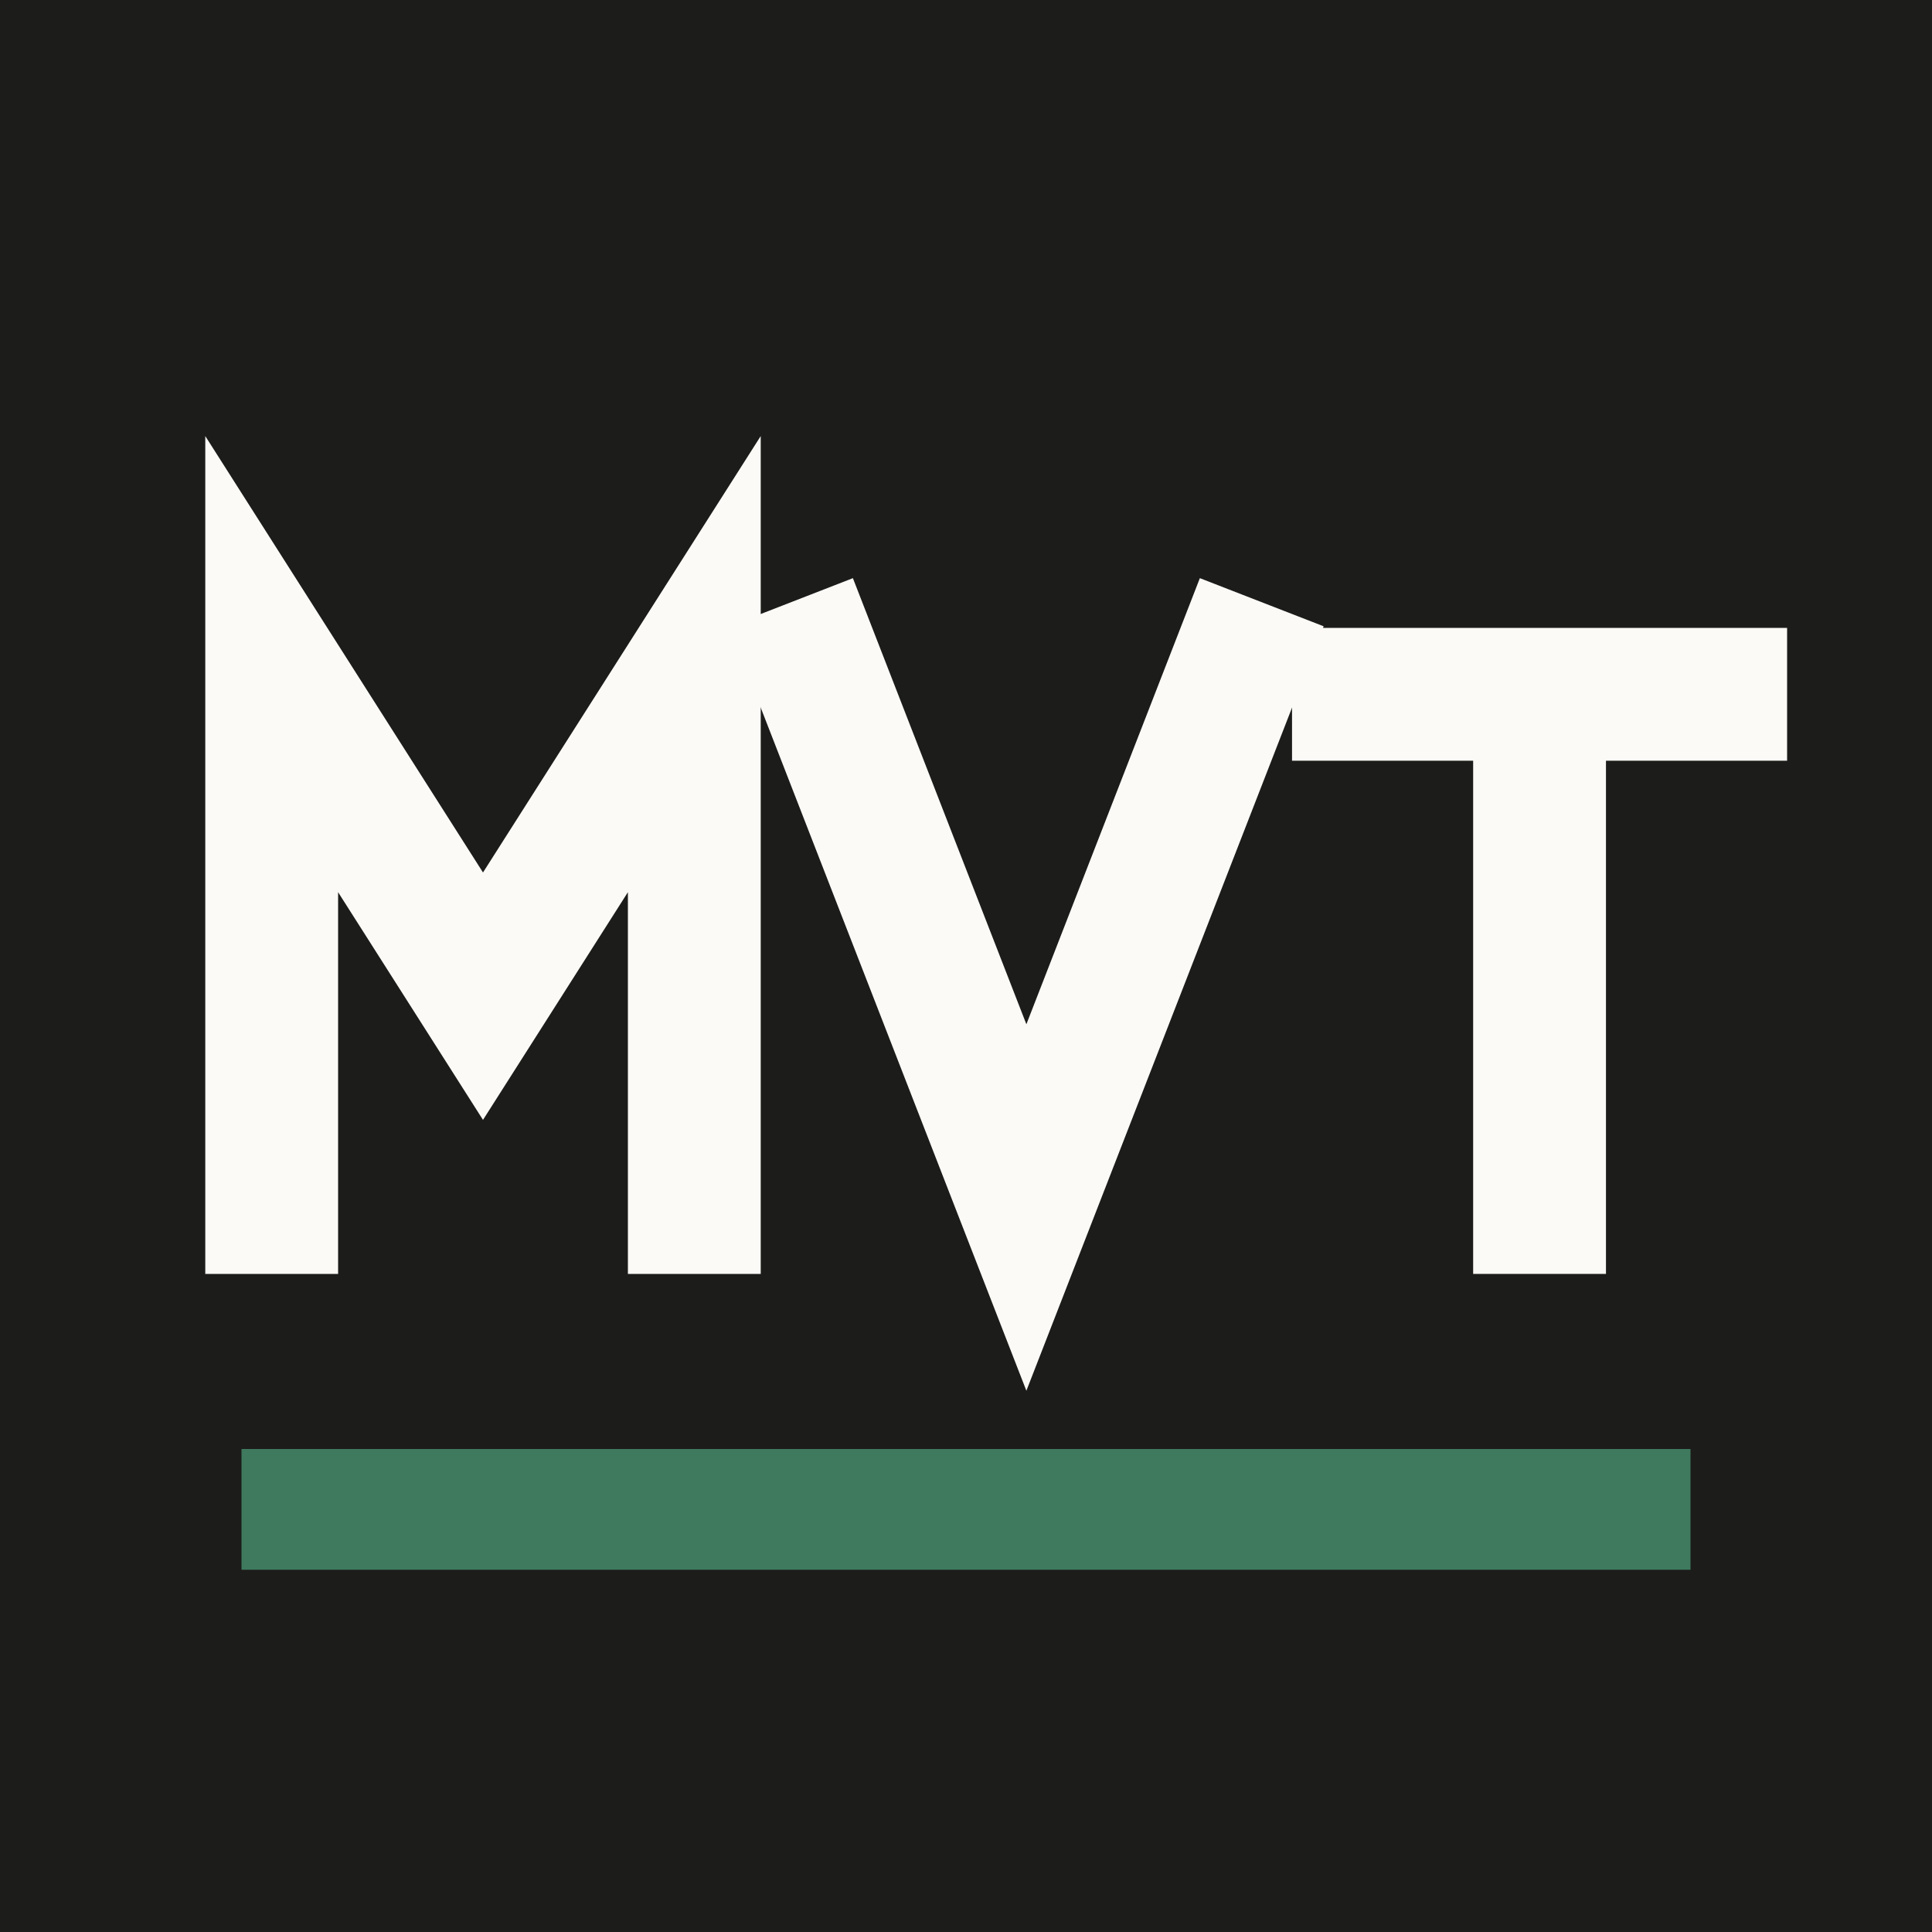
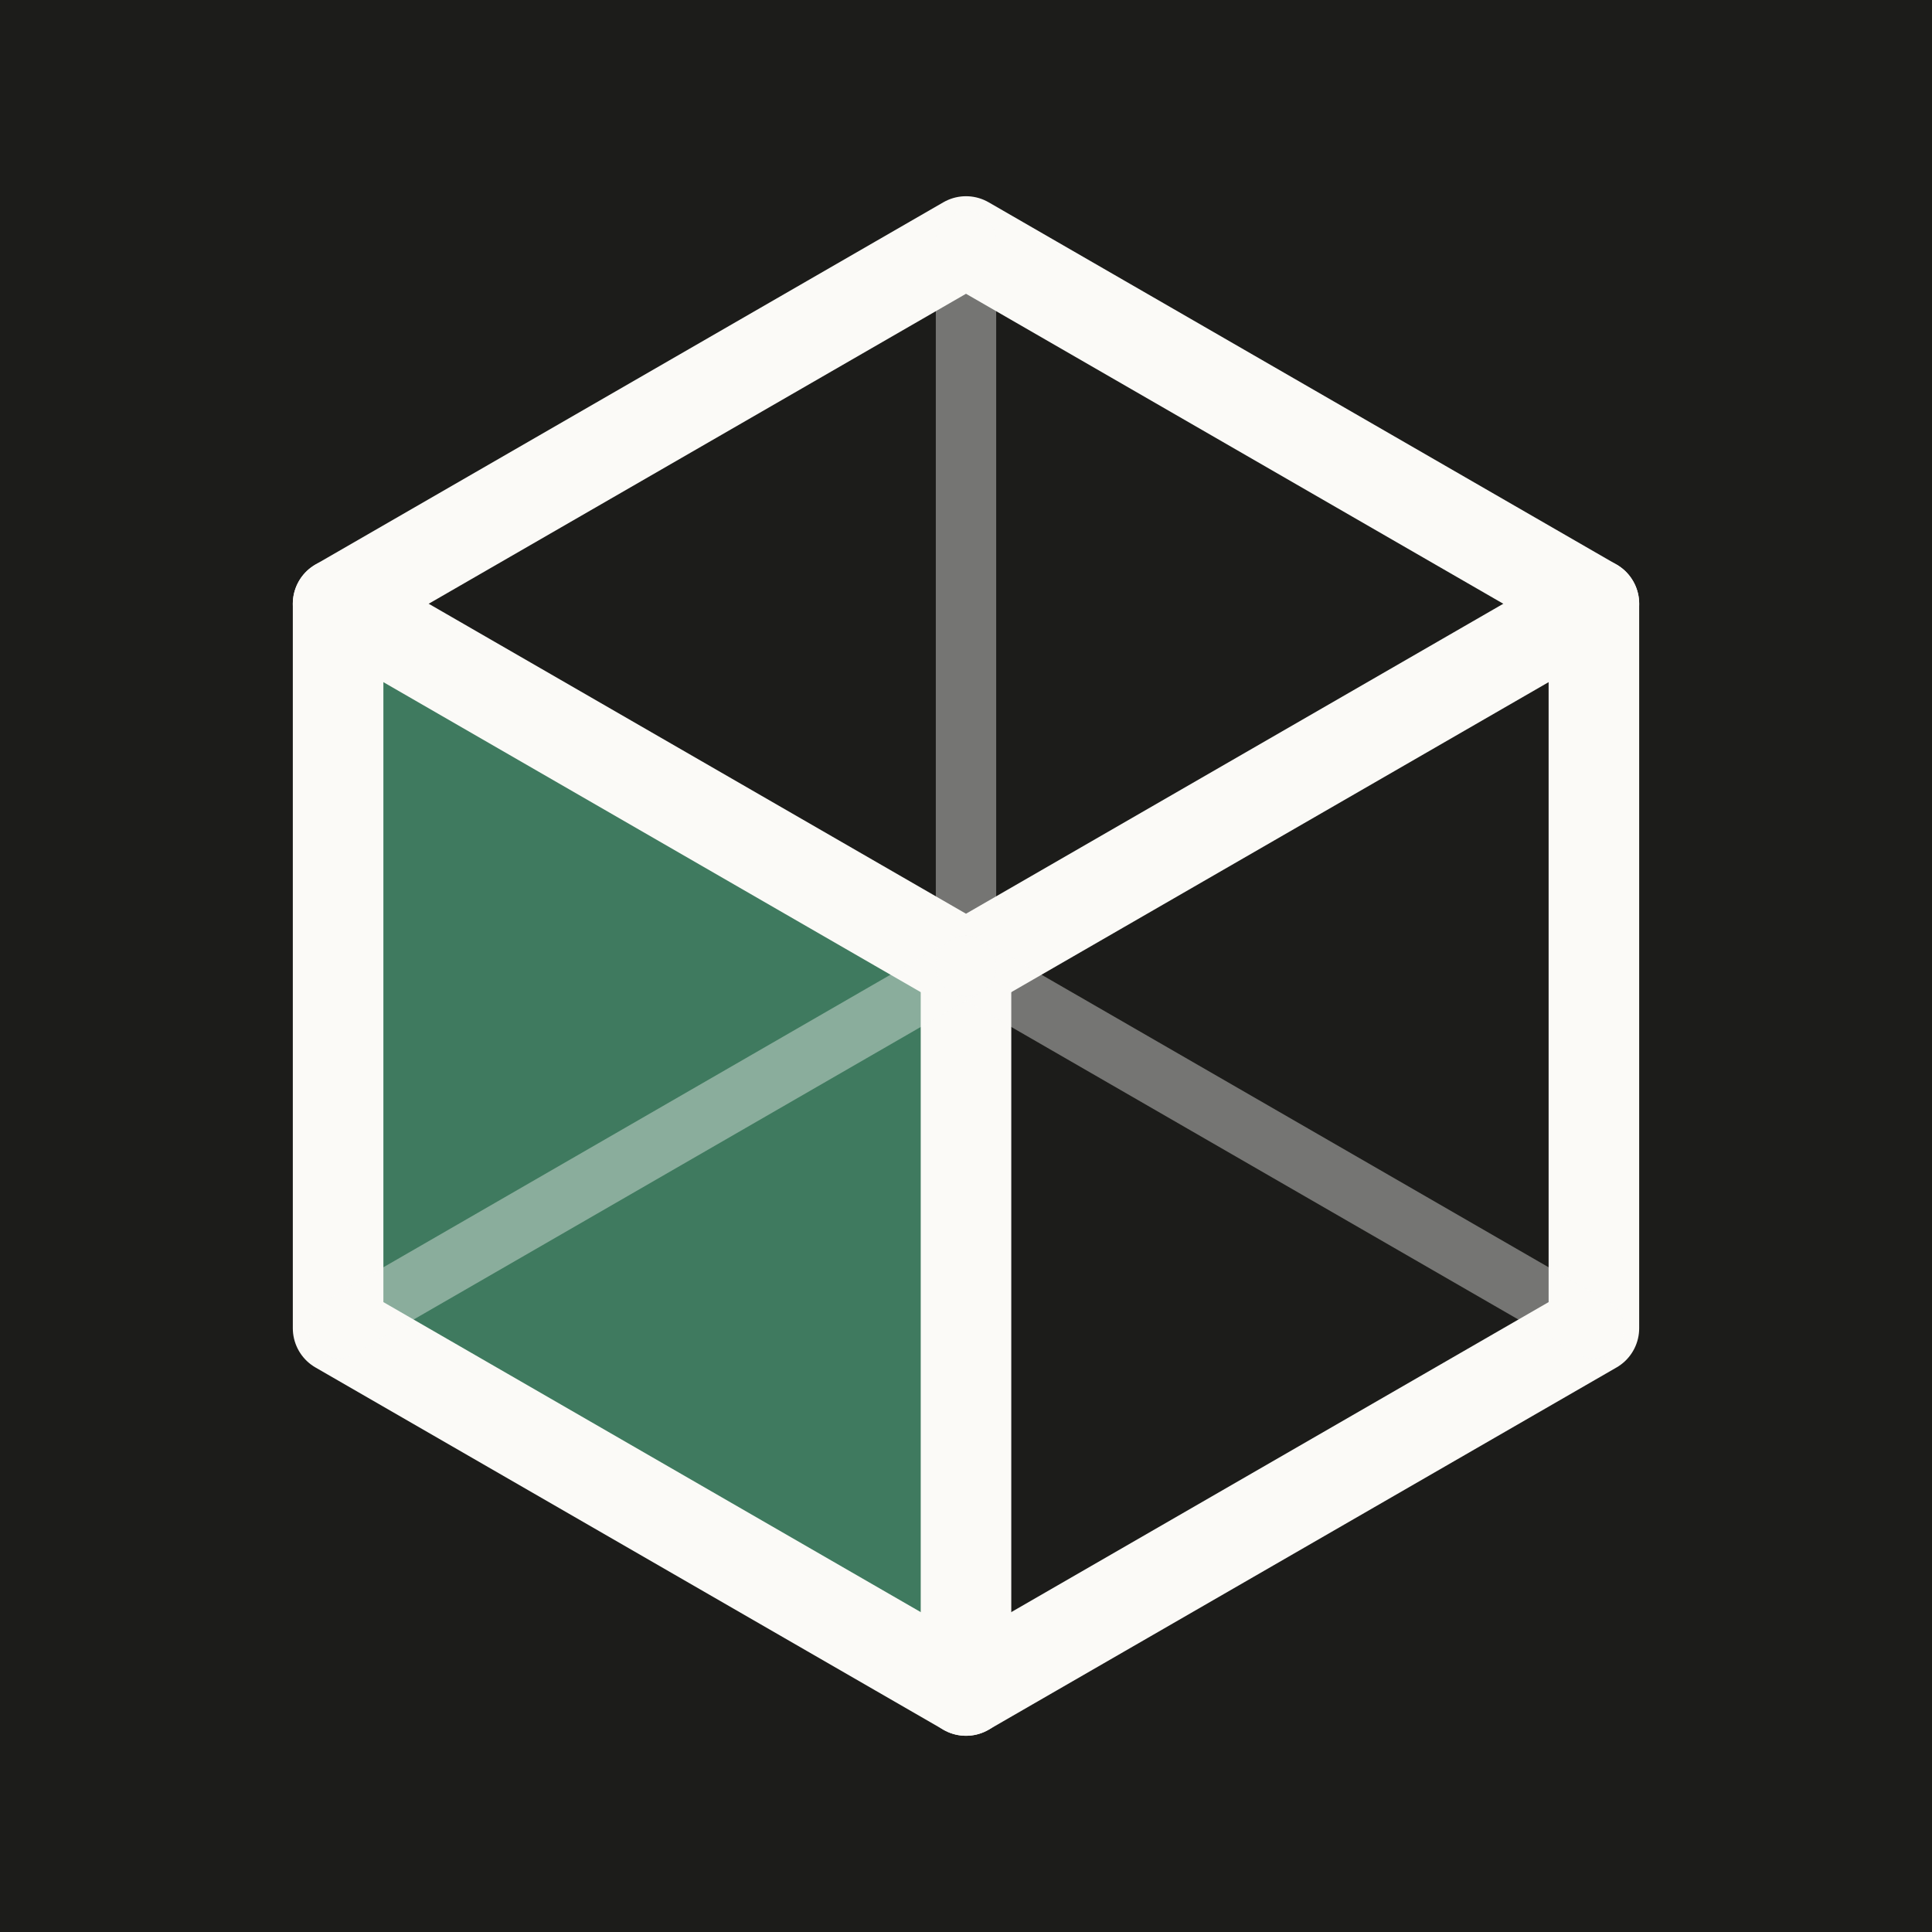
<svg xmlns="http://www.w3.org/2000/svg" width="32" height="32" viewBox="0 0 32 32" fill="none">
  <rect width="32" height="32" fill="#1c1c1a" />
-   <g stroke="#fbfaf7" stroke-width="2.2" stroke-linecap="square" stroke-linejoin="miter">
-     <path d="M4.5 20V11L8 16.5L11.5 11V20" />
-     <path d="M13.5 11L17 20L20.5 11" />
-     <path d="M22.5 11.5H28.5M25.5 11.5V20" />
+   <path d="M5.6 10 L16 16 L16 28 L5.6 22 Z" fill="#3f7a5f" />
+   <g stroke="#fbfaf7" stroke-width="1.5" stroke-linejoin="round" stroke-linecap="round">
+     <path d="M16 4 L26.4 10 L26.4 22 L16 28 L5.6 22 L5.6 10 Z" />
+     <path d="M5.6 10 L16 16 L26.4 10" />
+     <path d="M16 16 L16 28" />
  </g>
-   <rect x="4" y="24" width="24" height="2" fill="#3f7a5f" />
+   <g stroke="#fbfaf7" stroke-width="1" stroke-opacity="0.4" stroke-linecap="round">
+     <path d="M16 16 L16 4" />
+     <path d="M16 16 L5.6 22" />
+     <path d="M16 16 L26.4 22" />
+   </g>
</svg>
